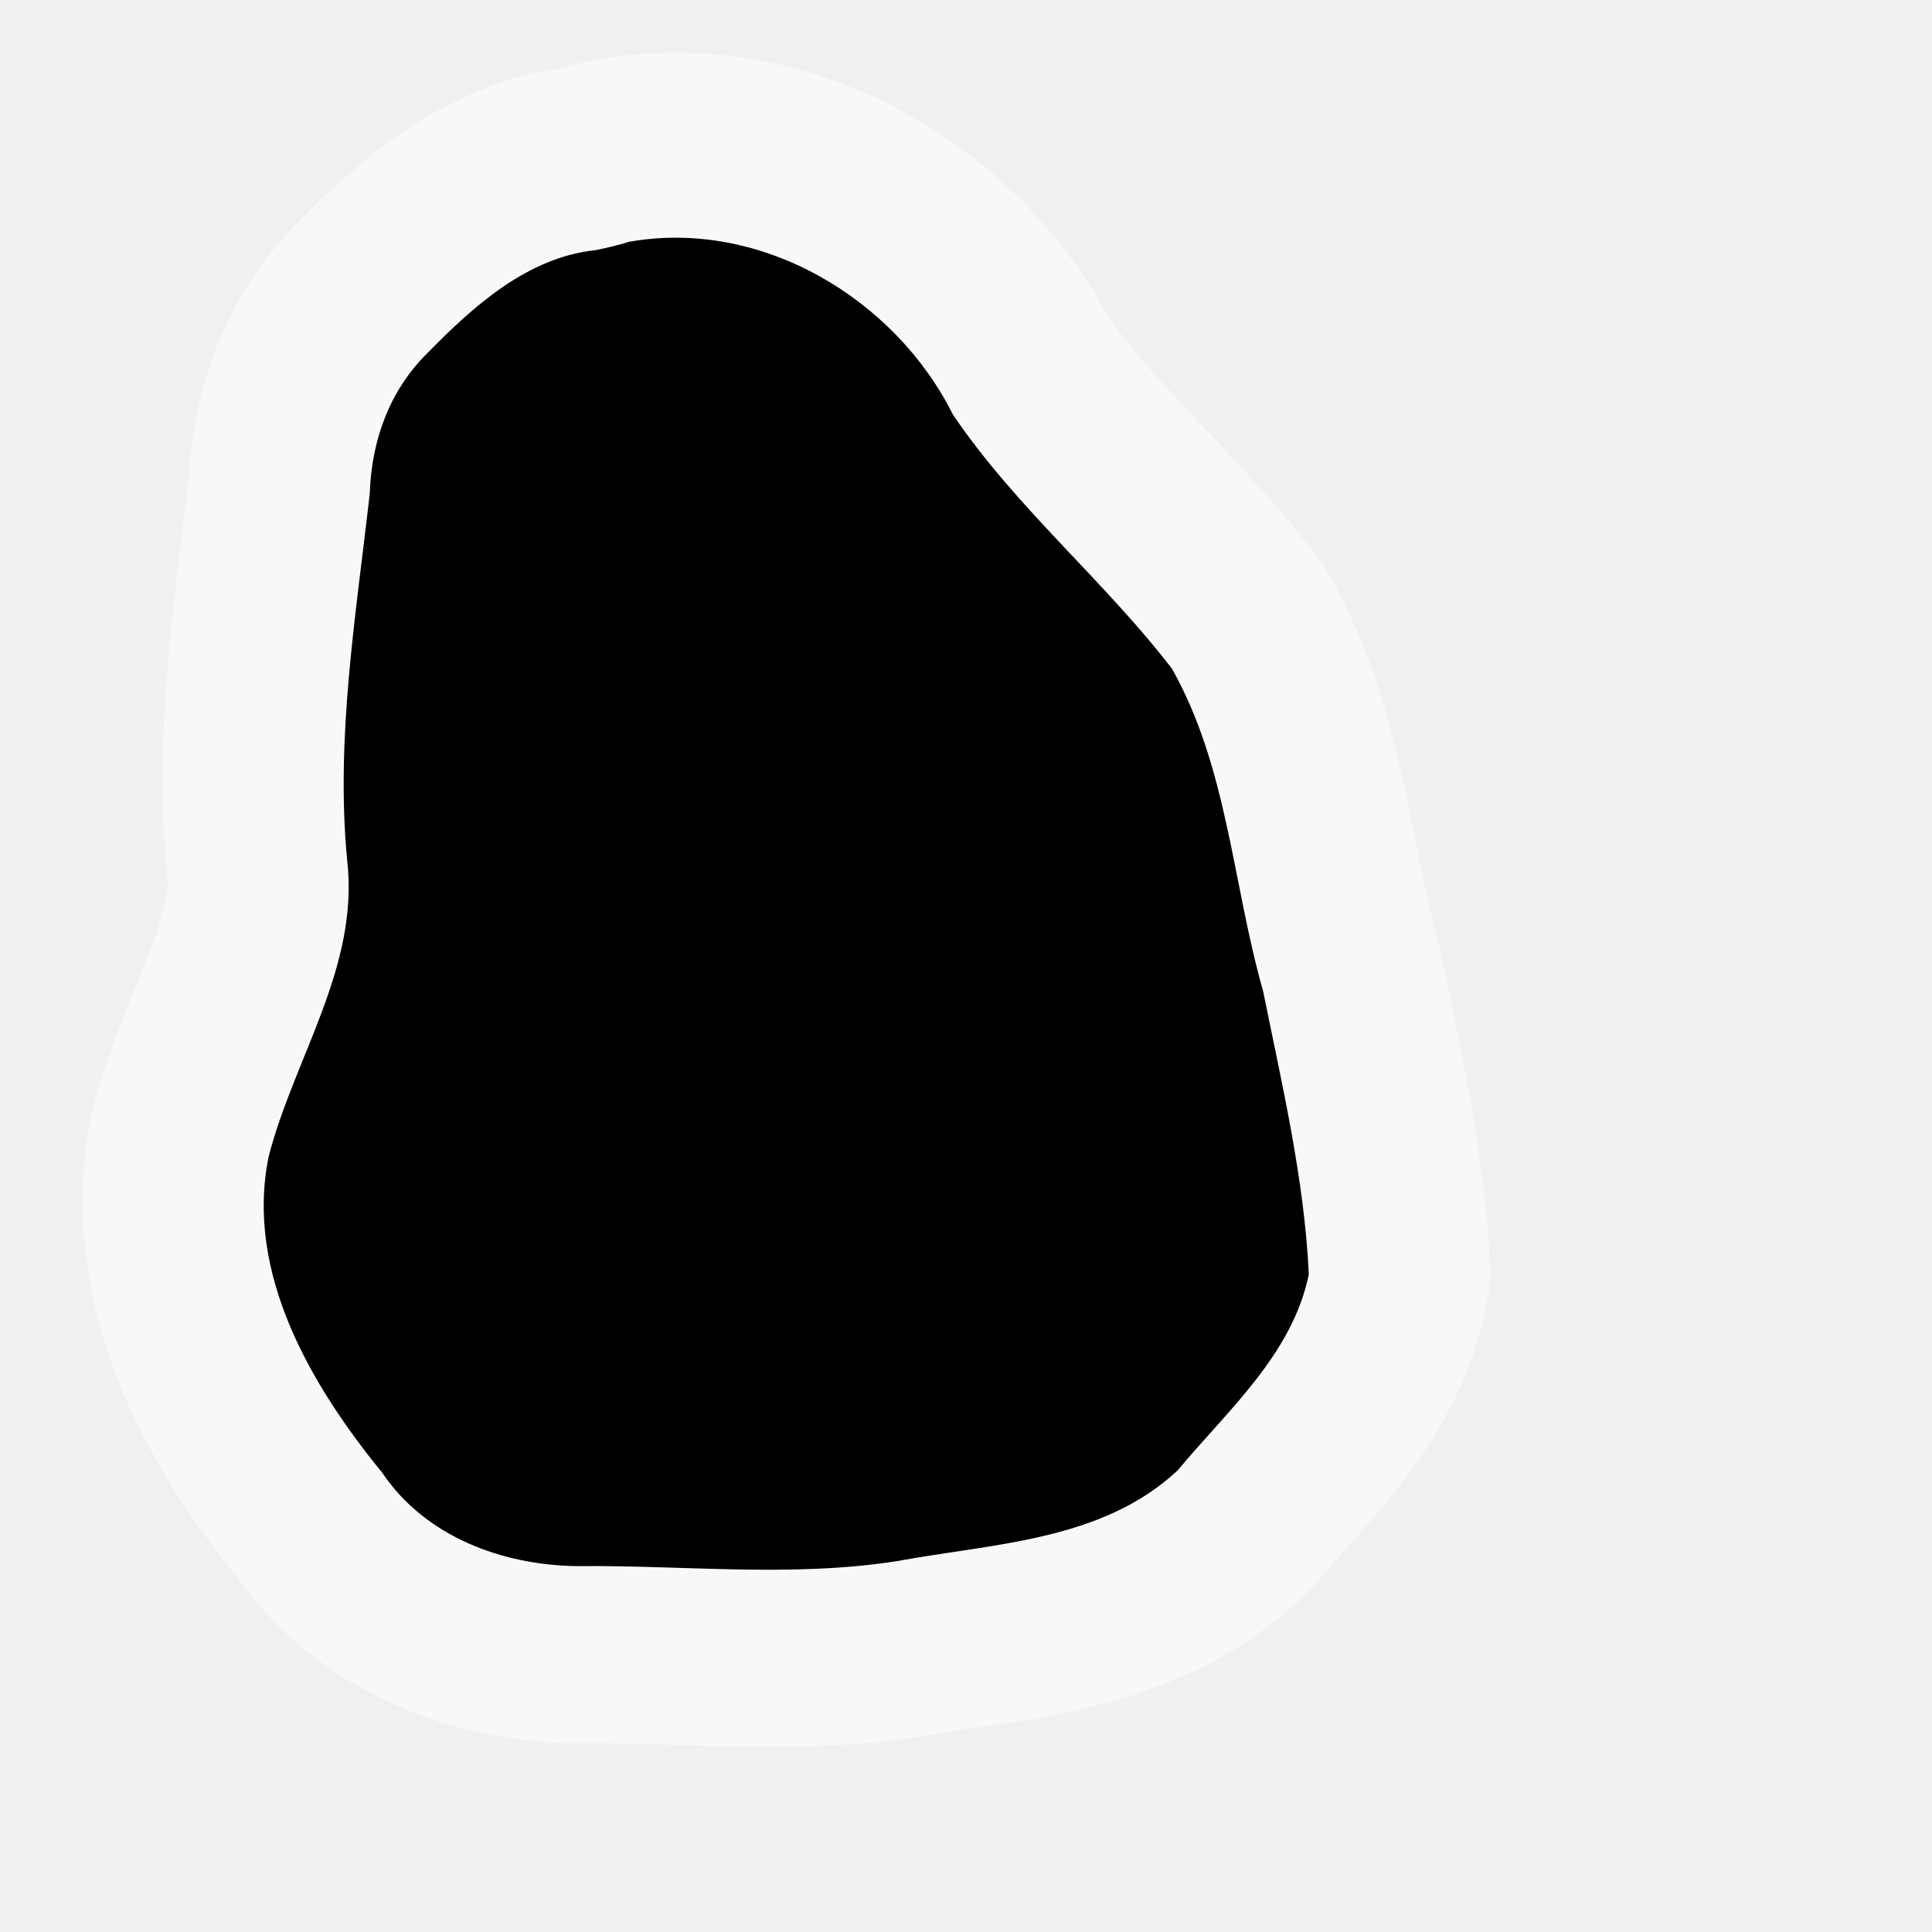
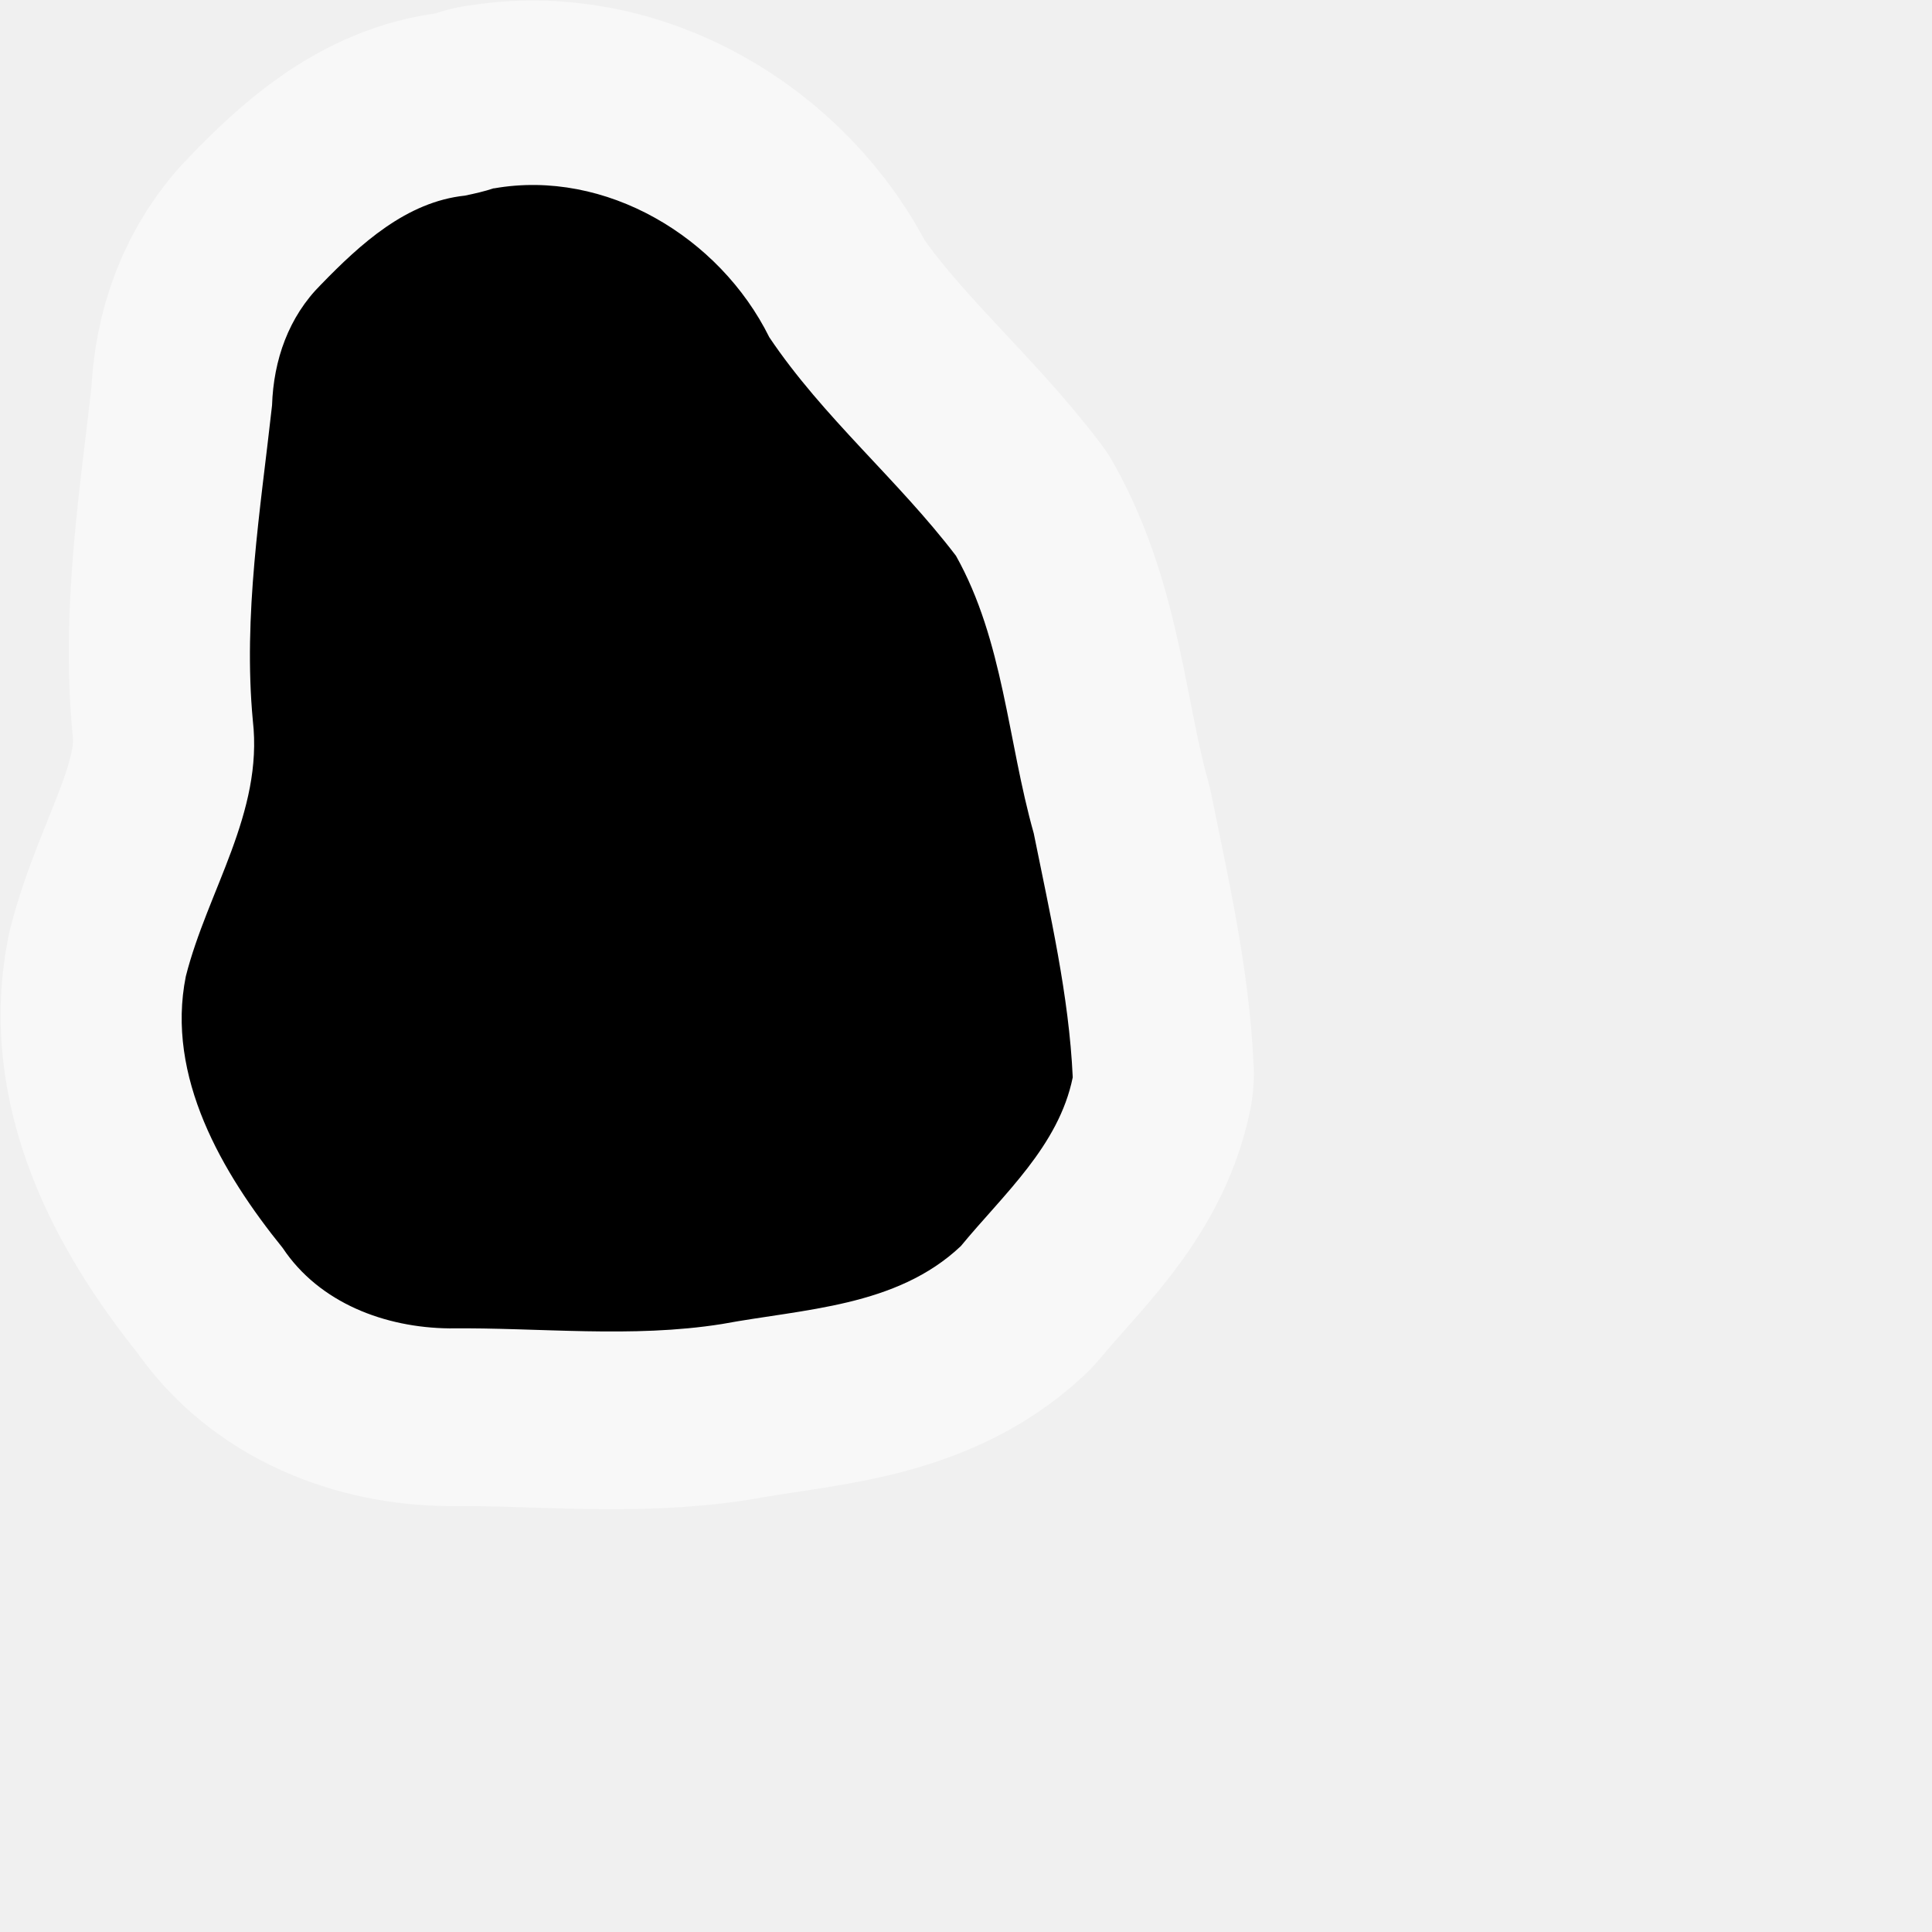
<svg xmlns="http://www.w3.org/2000/svg" width="16" height="16">
-   <path d="M5.218 1.968c1.083-.189 2.191.466 2.674 1.433.522.771 1.25 1.371 1.813 2.103.462.817.502 1.781.755 2.669.157.776.342 1.558.379 2.348-.136.663-.674 1.127-1.087 1.624-.627.585-1.525.603-2.32.75-.879.138-1.767.033-2.65.042-.619-.007-1.259-.242-1.617-.774-.587-.719-1.136-1.649-.941-2.614.21-.821.753-1.573.651-2.458-.097-1.014.073-2.028.187-3.035.014-.436.161-.852.475-1.162.384-.392.831-.797 1.399-.856.095-.02.189-.041.281-.071z" stroke-width="3" fill="none" stroke="#fff" stroke-linejoin="round" stroke-opacity=".5" />
-   <path d="M5.218 2.001c1.083-.189 2.191.466 2.674 1.433.522.771 1.25 1.371 1.813 2.103.462.817.502 1.781.755 2.669.157.776.342 1.558.379 2.348-.136.663-.674 1.127-1.087 1.624-.627.585-1.525.603-2.32.75-.879.138-1.767.033-2.65.042-.619-.007-1.259-.242-1.617-.774-.587-.719-1.136-1.649-.941-2.614.21-.821.753-1.573.651-2.458-.097-1.014.073-2.028.187-3.035.014-.436.161-.852.475-1.162.384-.392.831-.797 1.399-.856.095-.02.189-.041.281-.071z" />
+   <path d="M4.091 1.532c.924-.163 1.868.401 2.28 1.233.445.663 1.066 1.18 1.546 1.81.394.703.428 1.533.644 2.298.134.668.292 1.341.323 2.021-.116.57-.575.97-.927 1.398-.534.504-1.3.519-1.978.645-.75.119-1.506.028-2.259.036-.528-.006-1.074-.208-1.379-.666-.501-.619-.969-1.419-.802-2.25.179-.707.642-1.354.555-2.116-.082-.873.063-1.746.159-2.612.012-.375.137-.733.405-1.0.327-.337.708-.686 1.193-.737.081-.017.161-.035.239-.061z" stroke-width="3" fill="none" stroke="#fff" stroke-linejoin="round" stroke-opacity=".5" />
+   <path d="M4.091 1.56c.924-.163 1.868.401 2.28 1.233.445.663 1.066 1.18 1.546 1.81.394.703.428 1.533.644 2.298.134.668.292 1.341.323 2.021-.116.57-.575.97-.927 1.398-.534.504-1.3.519-1.978.645-.75.119-1.506.028-2.259.036-.528-.006-1.074-.208-1.379-.666-.501-.619-.969-1.419-.802-2.25.179-.707.642-1.354.555-2.116-.082-.873.063-1.746.159-2.612.012-.375.137-.733.405-1.0.327-.337.708-.686 1.193-.737.081-.017.161-.035.239-.061z" />
</svg>
